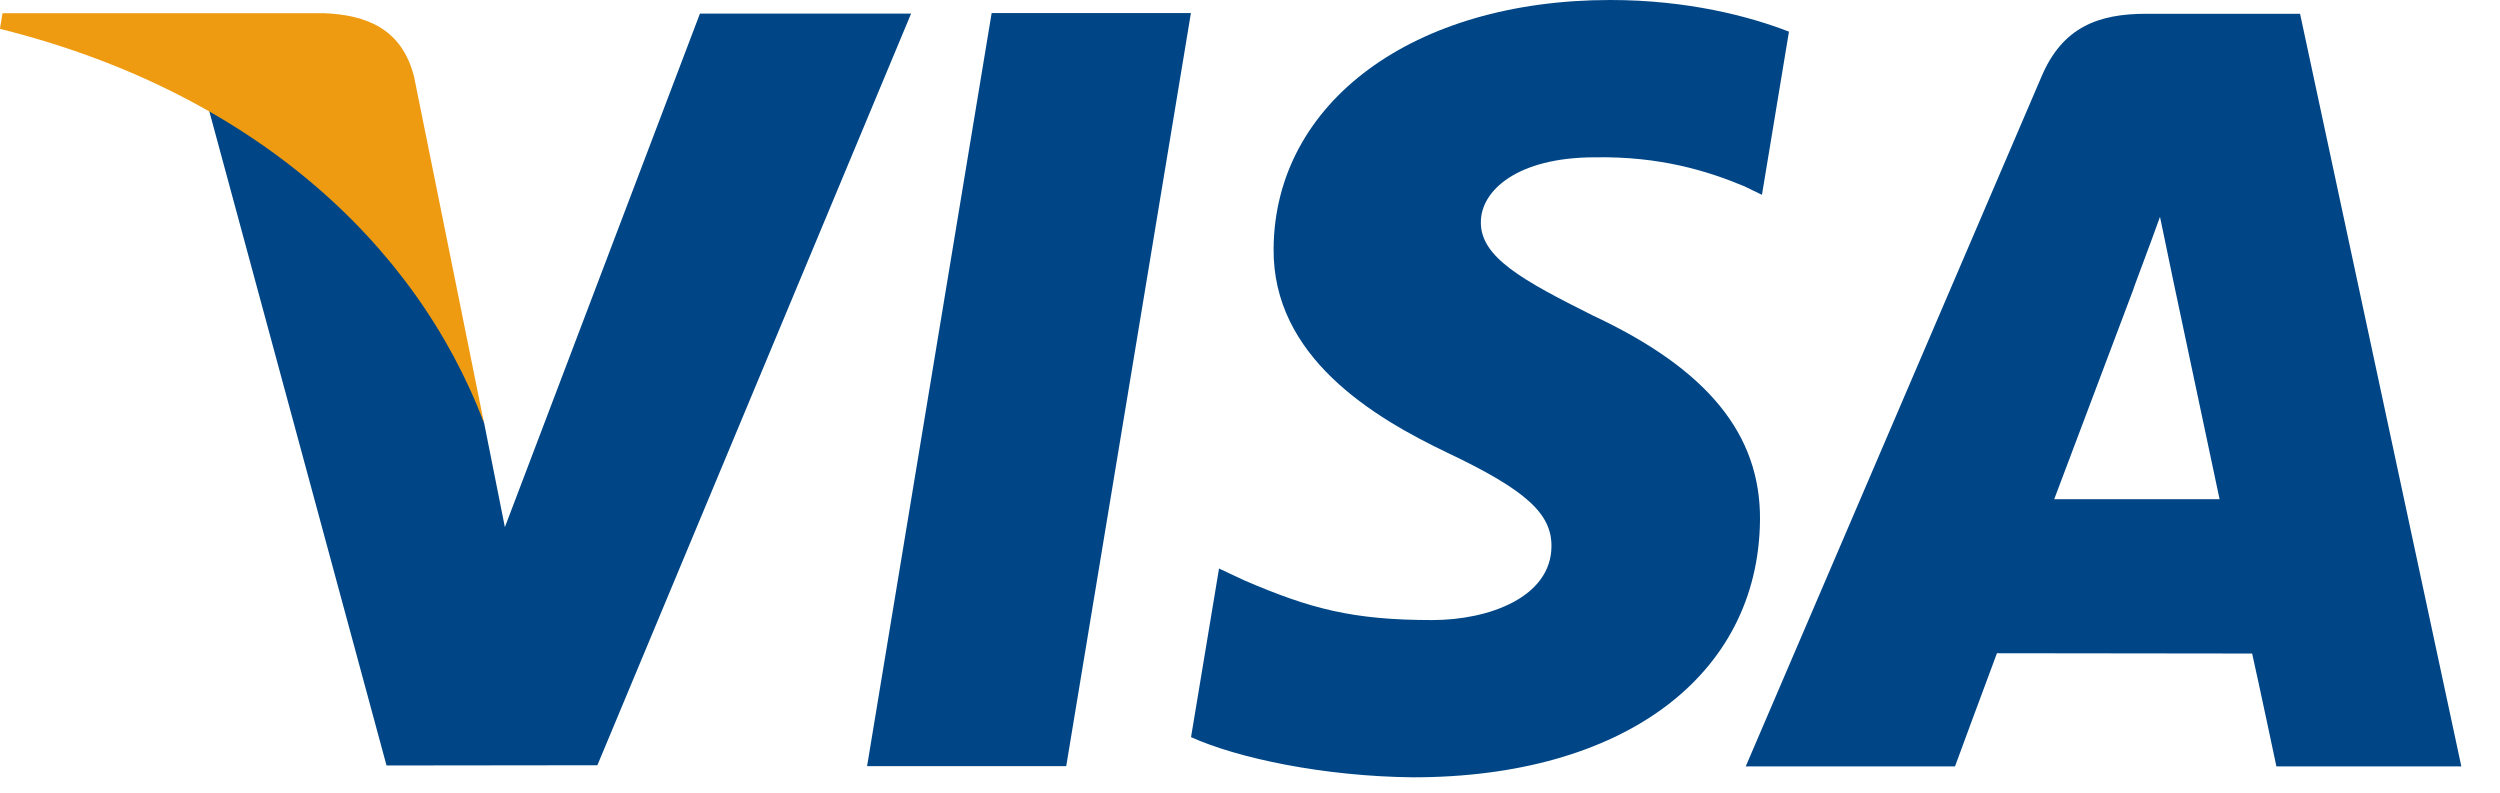
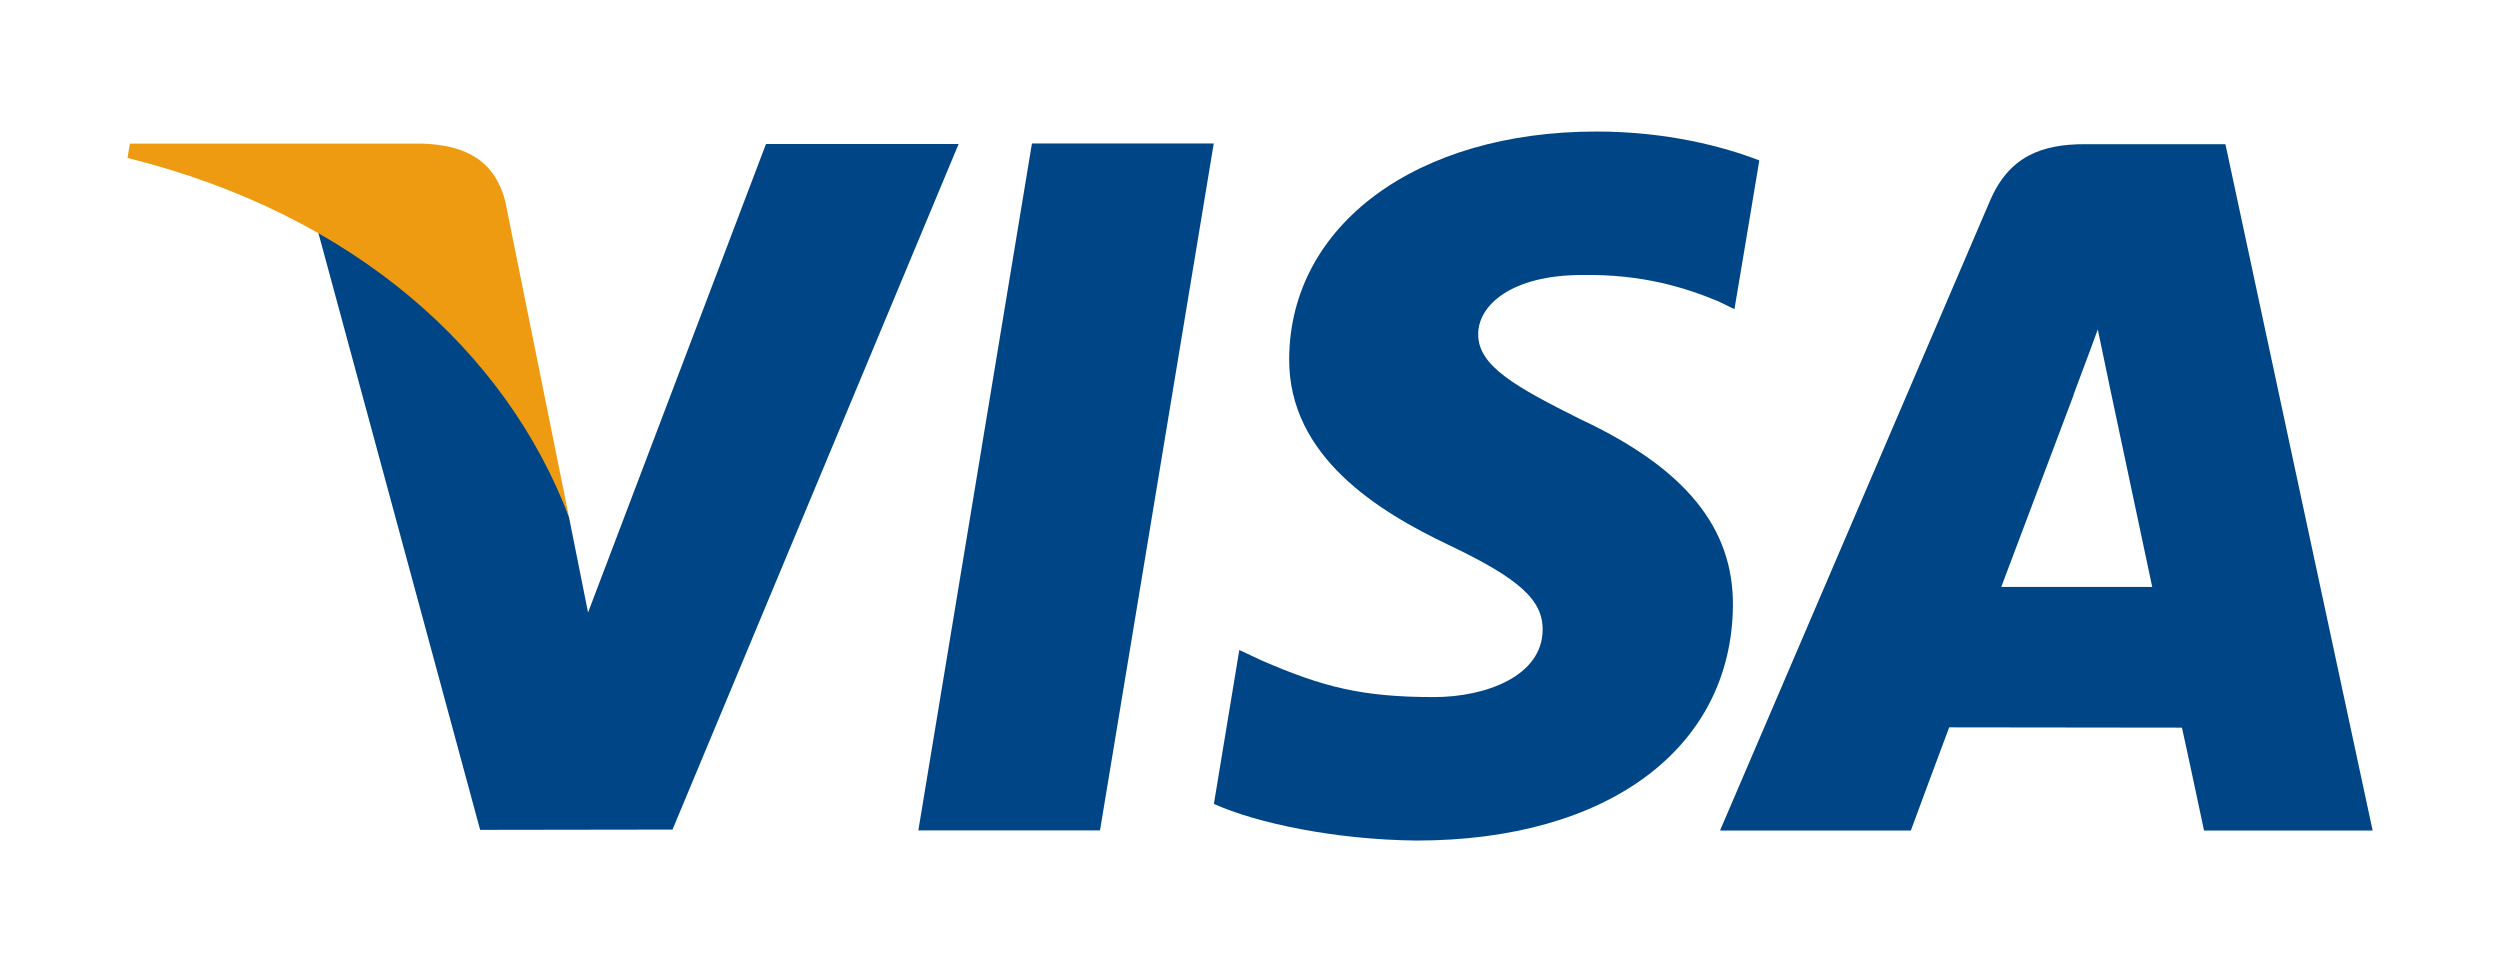
- <svg xmlns="http://www.w3.org/2000/svg" height="13" viewBox="0 0 41 13" width="41">
-   <g fill="none">
-     <g fill="#004686">
-       <path d="m14.22 12.565 2.043-12.351h3.268l-2.045 12.351z" />
-       <path d="m29.339.519c-.647-.251-1.662-.519-2.929-.519-3.229-0-5.504 1.675-5.523 4.076-.018 1.775 1.624 2.765 2.863 3.355 1.272.605 1.7.991 1.694 1.532-.008.827-1.016 1.206-1.955 1.206-1.308-0-2.003-.187-3.076-.648l-.421-.197-.459 2.765c.763.345 2.175.644 3.64.659 3.435-0 5.665-1.656 5.691-4.219.012-1.405-.858-2.474-2.744-3.356-1.142-.572-1.842-.953-1.834-1.531 0-.513.592-1.062 1.871-1.062 1.069-.018 1.843.223 2.446.473l.293.142.443-2.676z" />
-       <path d="m37.719.226h-2.525c-.782 0-1.368.22-1.711 1.025l-4.853 11.318h3.432s.561-1.522.688-1.856c.375 0 3.709.005 4.185.005.098.432.398 1.851.398 1.851l3.033-0-2.645-12.343zm-4.03 7.961c.27-.712 1.302-3.452 1.302-3.452-.019.033.268-.715.433-1.179l.221 1.064s.626 2.948.756 3.567l-2.713-0z" />
-       <path d="m11.479.223-3.199 8.422-.341-1.711c-.596-1.973-2.451-4.11-4.526-5.181l2.926 10.801 3.458-.004 5.145-12.327h-3.462z" />
+ <svg xmlns="http://www.w3.org/2000/svg" version="1.1" id="圖層_1" x="0px" y="0px" viewBox="0 0 180 70" enable-background="new 0 0 180 70" xml:space="preserve">
+   <g>
+     <g>
+       <path fill="#004686" d="M66.12,59.79l8.18-49.46h13.09l-8.19,49.46H66.12z" />
+       <path fill="#004686" d="M126.67,11.55c-2.59-1-6.66-2.08-11.73-2.08c-12.93,0-22.04,6.71-22.12,16.32    c-0.07,7.11,6.5,11.07,11.47,13.44c5.09,2.42,6.81,3.97,6.78,6.13c-0.03,3.31-4.07,4.83-7.83,4.83c-5.24,0-8.02-0.75-12.32-2.6    l-1.69-0.79L87.4,57.88c3.06,1.38,8.71,2.58,14.58,2.64c13.76,0,22.69-6.63,22.79-16.9c0.05-5.63-3.44-9.91-10.99-13.44    c-4.57-2.29-7.38-3.81-7.35-6.13c0-2.06,2.37-4.25,7.49-4.25c4.28-0.07,7.38,0.89,9.79,1.89l1.17,0.57    C124.89,22.27,126.67,11.55,126.67,11.55z" />
+       <path fill="#004686" d="M160.23,10.38h-10.11c-3.13,0-5.48,0.88-6.85,4.1l-19.43,45.32h13.74c0,0,2.25-6.09,2.76-7.43    c1.5,0,14.85,0.02,16.76,0.02c0.39,1.73,1.59,7.41,1.59,7.41l12.14,0C170.82,59.81,160.23,10.38,160.23,10.38z M144.09,42.26    c1.08-2.85,5.21-13.82,5.21-13.82c-0.08,0.13,1.07-2.86,1.74-4.72l0.89,4.26c0,0,2.5,11.81,3.03,14.28    C154.95,42.26,144.09,42.26,144.09,42.26z" />
+       <path fill="#004686" d="M55.15,10.37L42.34,44.1l-1.37-6.85c-2.38-7.9-9.82-16.46-18.12-20.75l11.72,43.25l13.85-0.02l20.6-49.36    L55.15,10.37L55.15,10.37z" />
    </g>
-     <path d="m5.311.216h-5.27l-.042.257c4.1 1.022 6.812 3.493 7.938 6.461l-1.146-5.675c-.198-.782-.772-1.015-1.481-1.043z" fill="#ef9b11" />
+     <path fill="#EF9B11" d="M30.45,10.34H9.35l-0.17,1.03c16.42,4.09,27.28,13.99,31.79,25.87l-4.59-22.73   C35.59,11.38,33.29,10.45,30.45,10.34z" />
  </g>
</svg>
